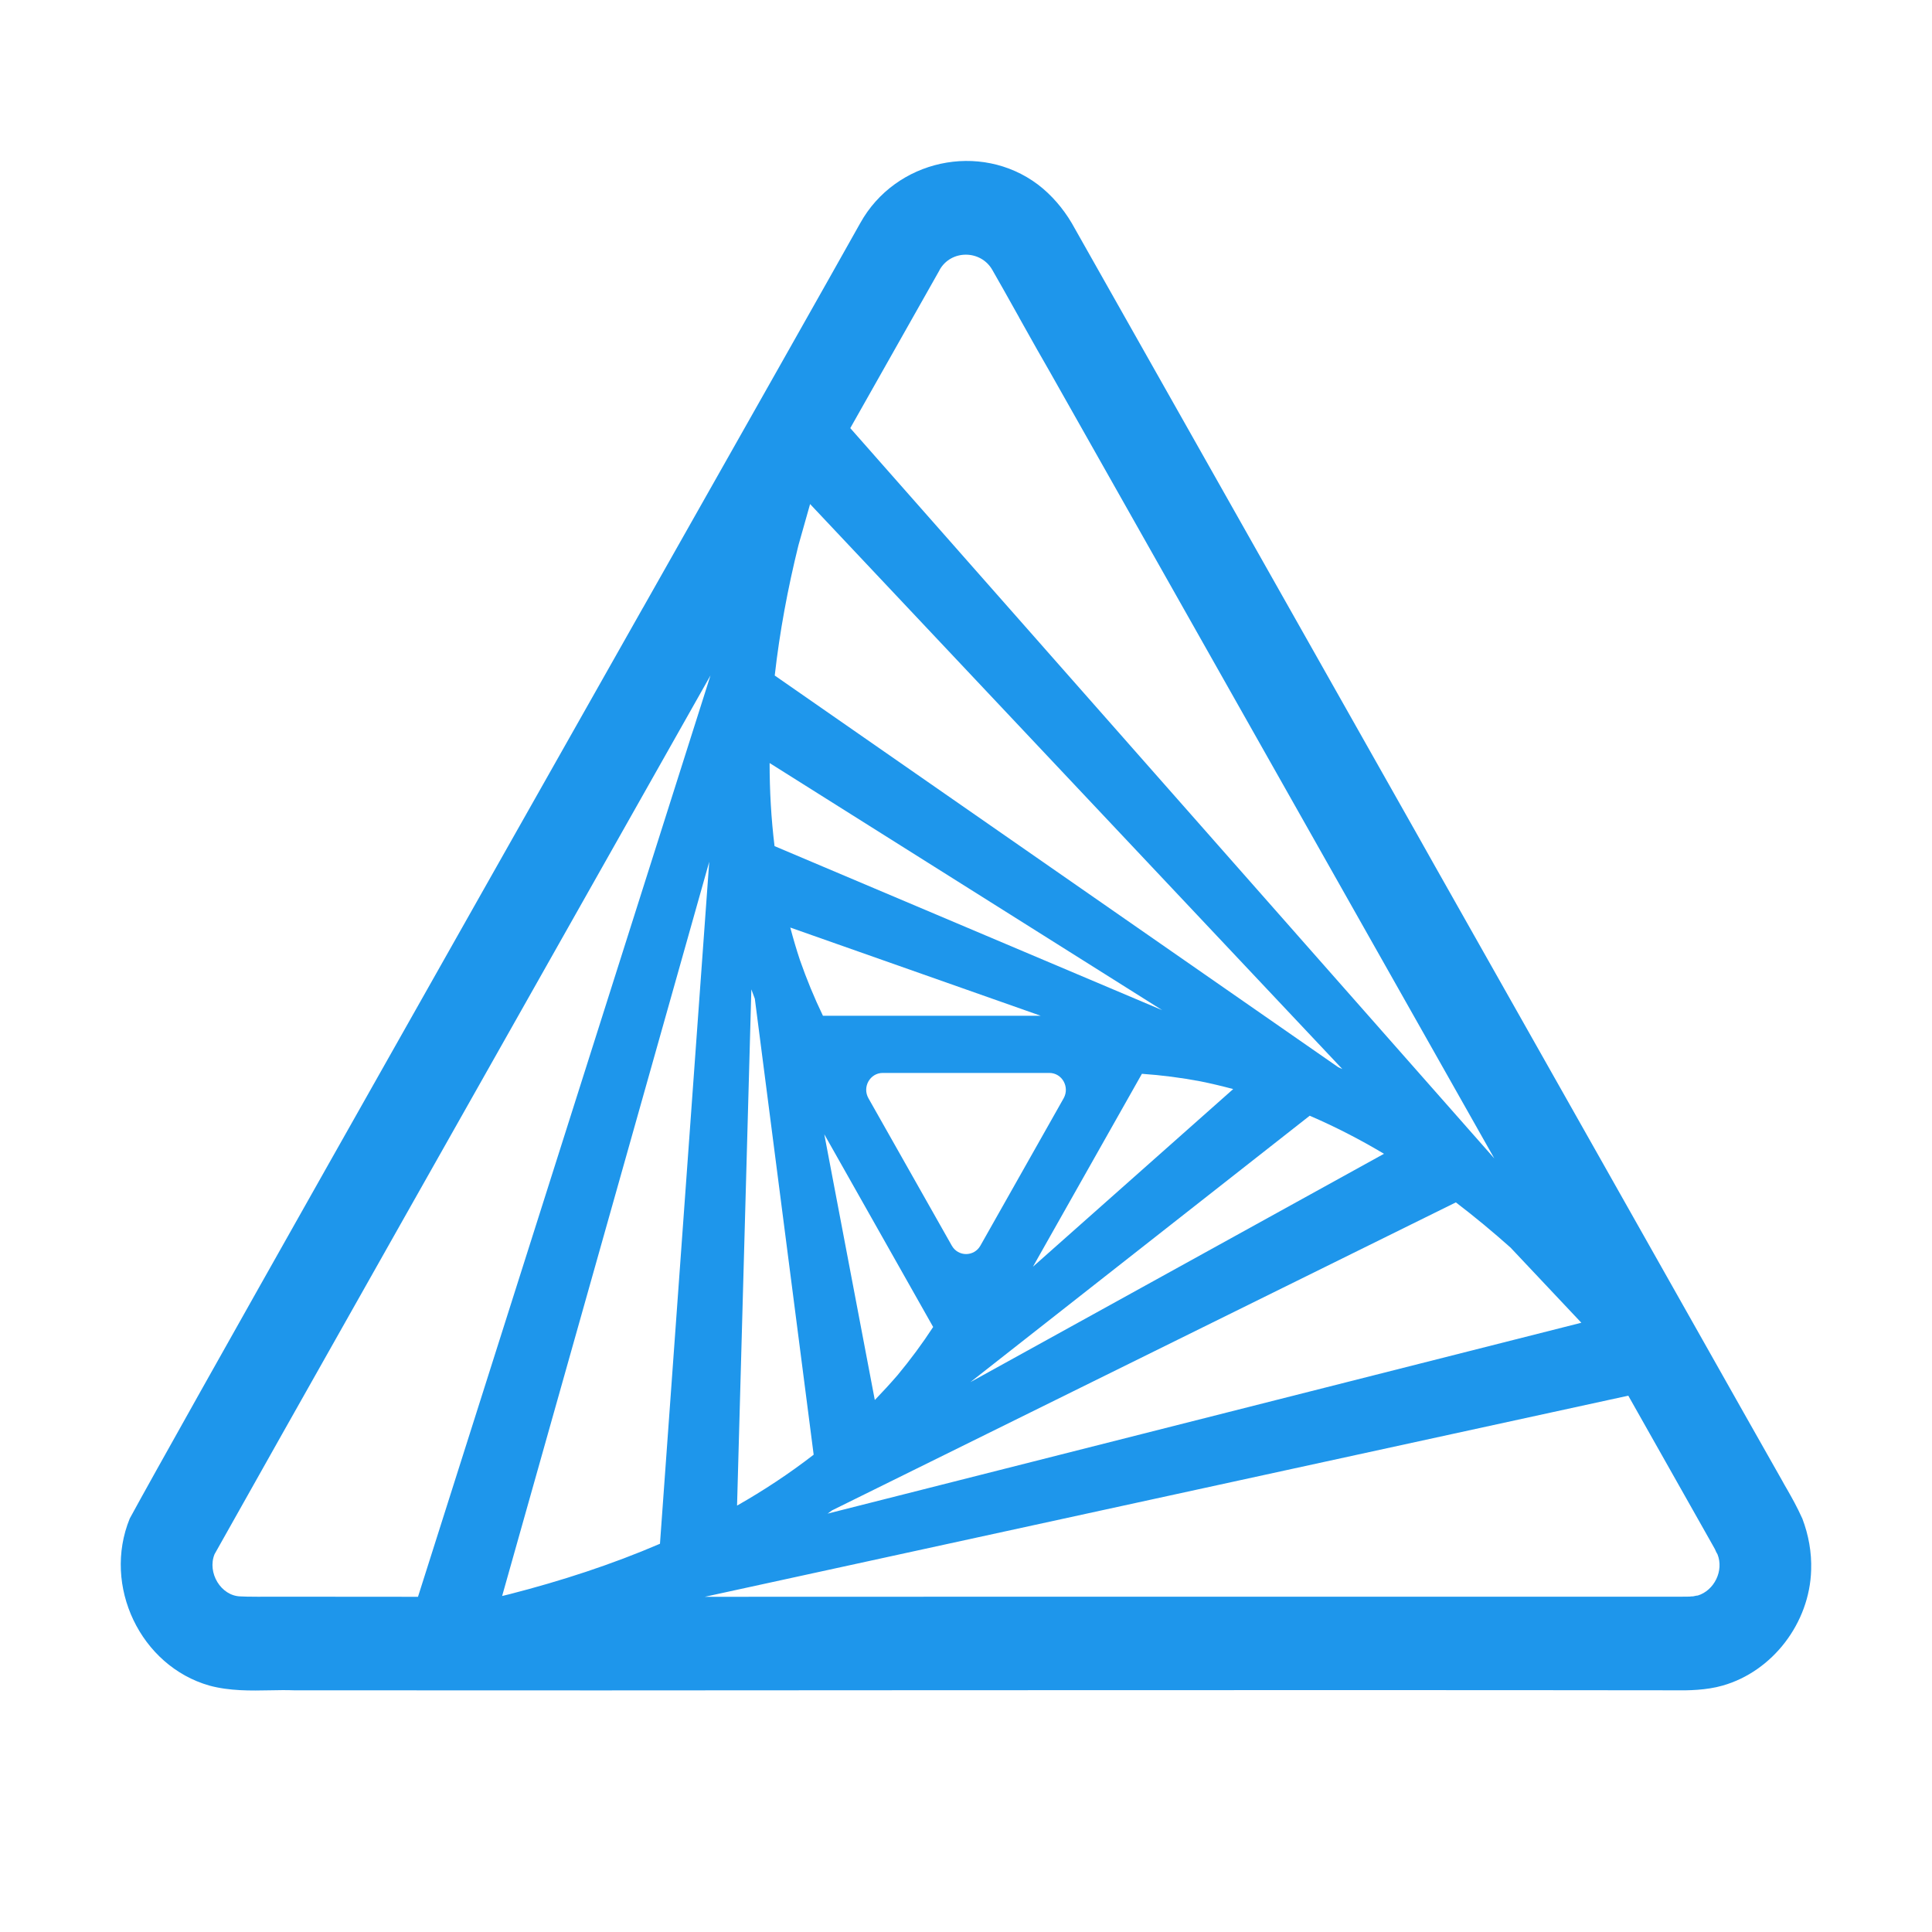
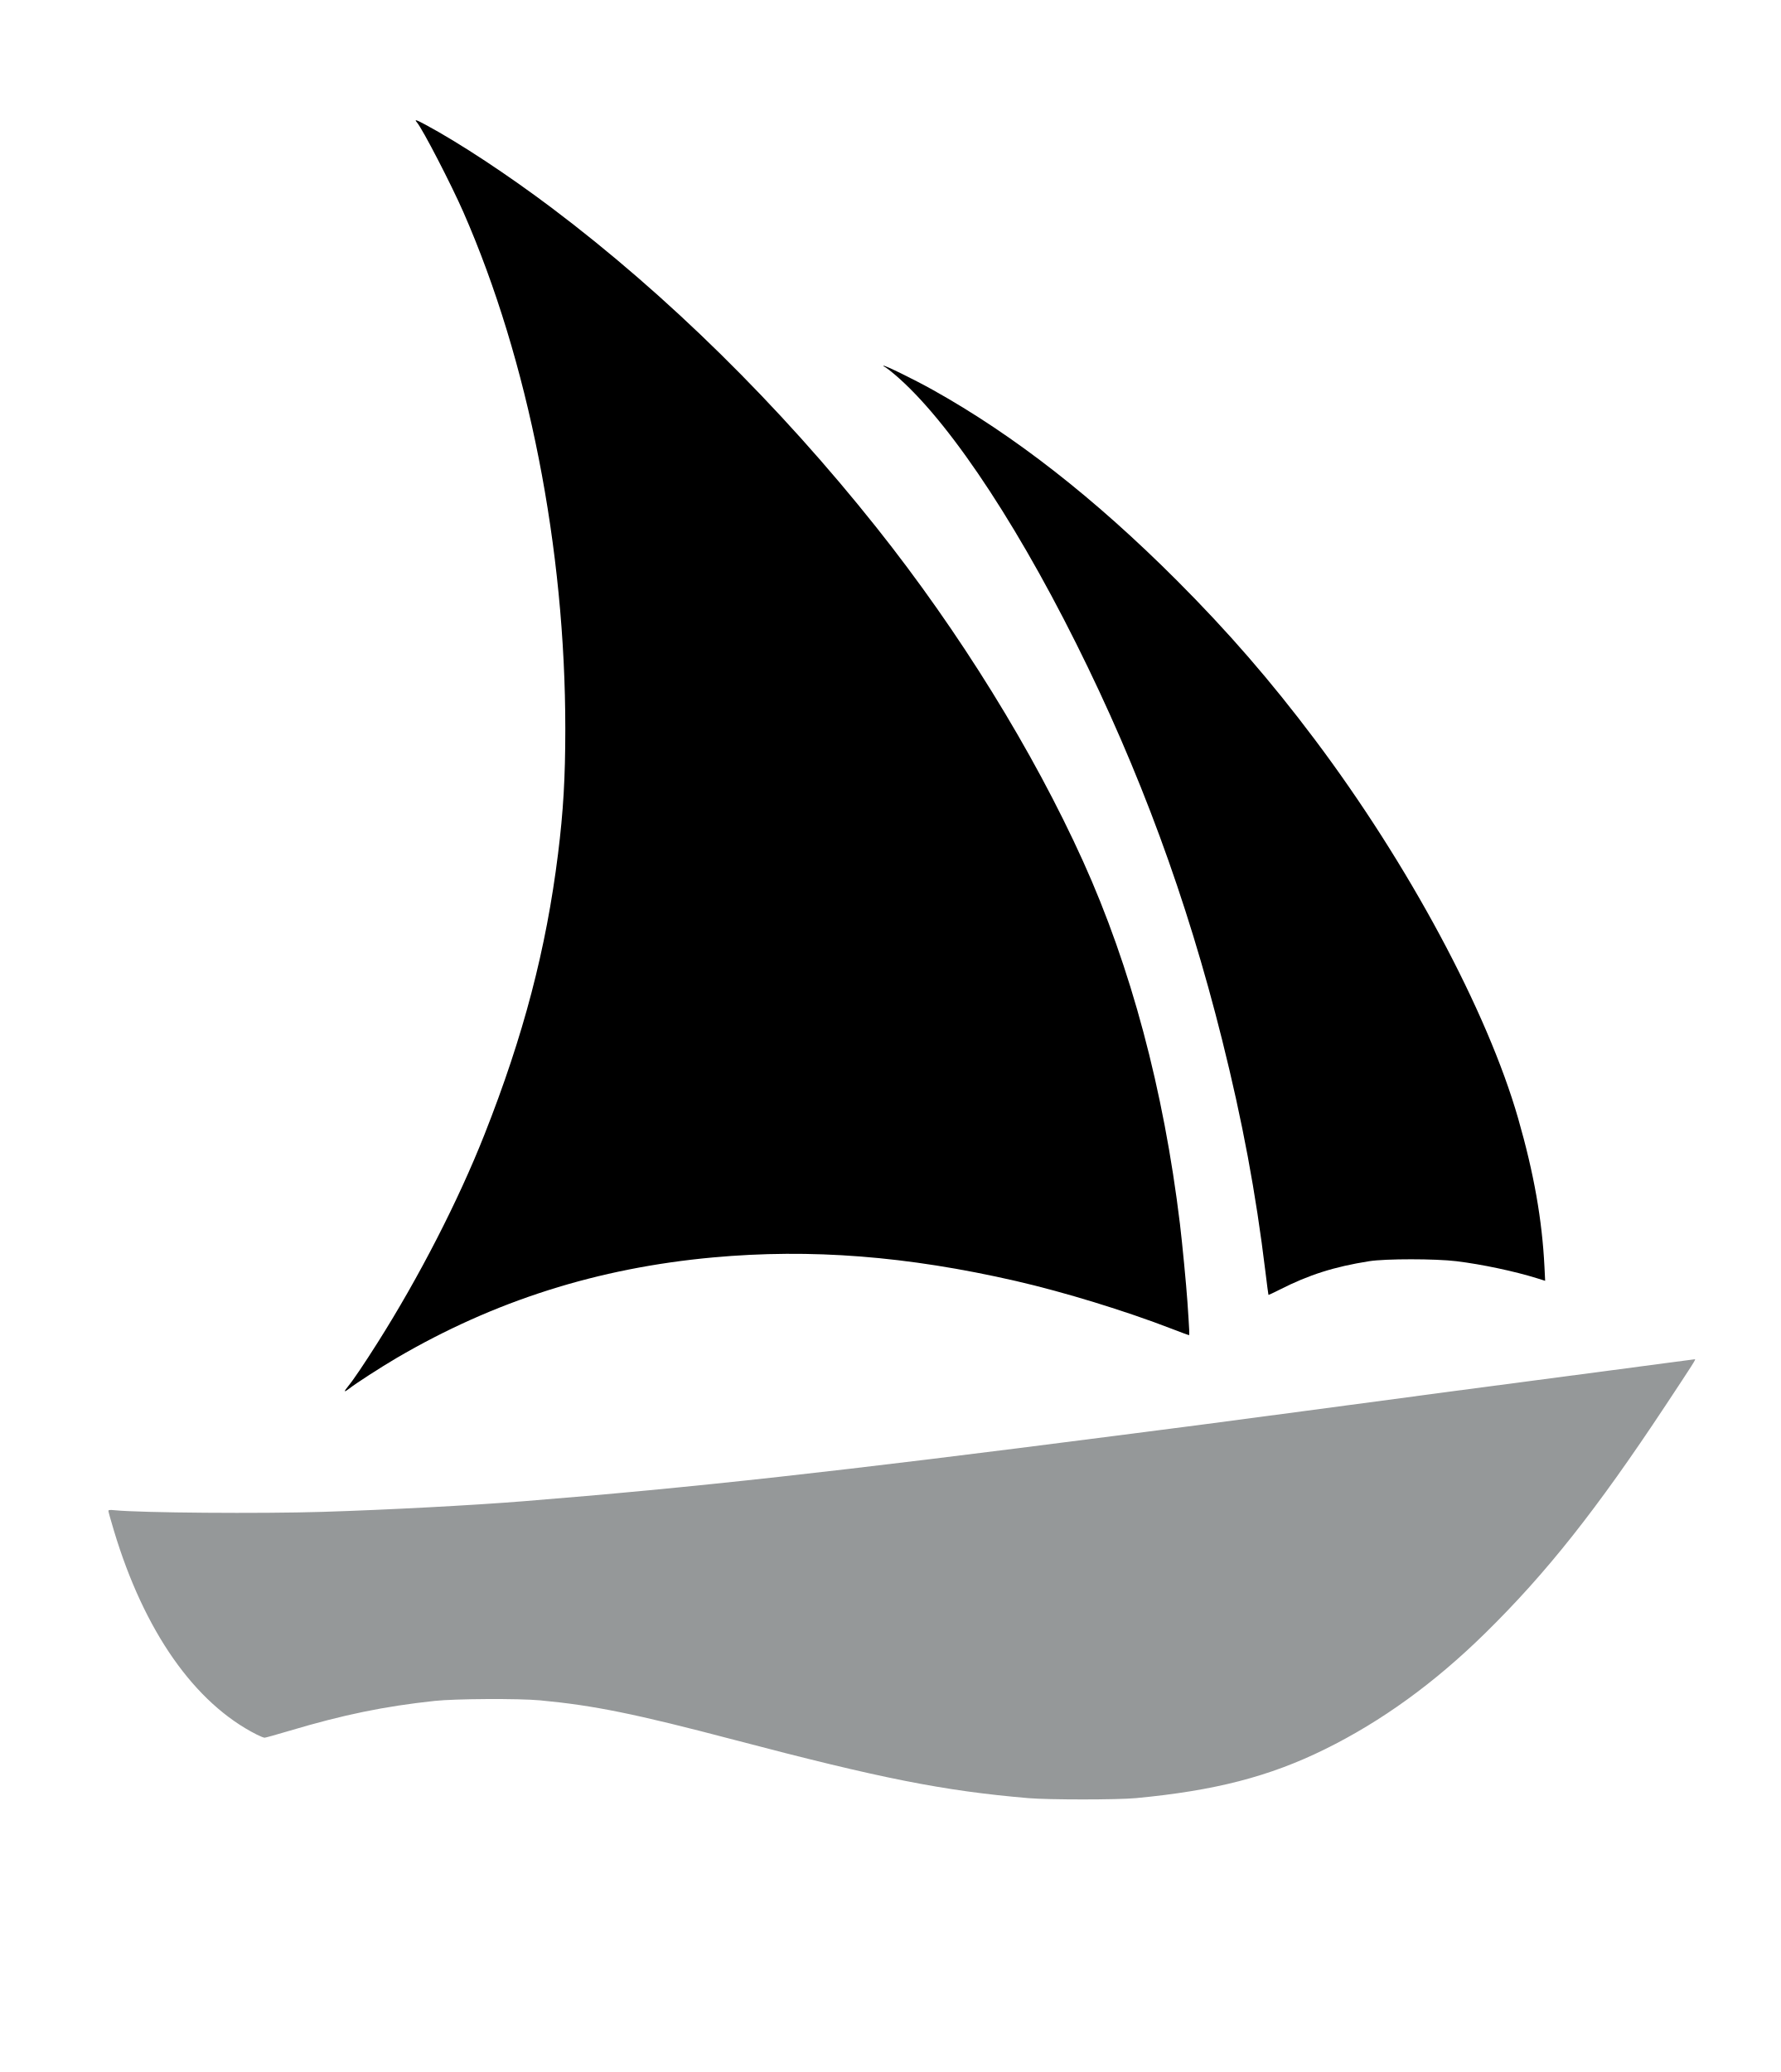
- <svg xmlns="http://www.w3.org/2000/svg" width="20" height="20" viewBox="0 0 20 20" fill="none">
-   <path fill-rule="evenodd" clip-rule="evenodd" d="M10.744 1.91C10.147 1.462 9.27 1.652 8.905 2.31C8.614 2.83 7.728 4.397 6.657 6.29L6.657 6.291L6.656 6.291C4.578 9.966 1.805 14.868 1.343 15.72C1.058 16.418 1.455 17.246 2.167 17.449C2.377 17.506 2.595 17.502 2.799 17.498C2.884 17.496 2.966 17.495 3.045 17.498C4.914 17.5 7.363 17.499 9.839 17.497C12.552 17.496 15.298 17.495 17.353 17.498C17.466 17.5 17.665 17.498 17.833 17.449C18.35 17.302 18.734 16.8 18.749 16.252C18.755 16.07 18.722 15.889 18.658 15.721C18.599 15.591 18.55 15.506 18.503 15.423C18.485 15.392 18.466 15.36 18.448 15.326L18.05 14.623C17.16 13.046 16.009 11.008 14.858 8.972L14.665 8.629C13.588 6.723 12.525 4.842 11.691 3.365L11.095 2.31C11.005 2.158 10.887 2.019 10.744 1.91ZM8.802 4.432C9.242 3.653 9.572 3.069 9.727 2.795L9.726 2.795C9.845 2.582 10.154 2.585 10.273 2.795C10.33 2.893 10.439 3.088 10.551 3.288L10.551 3.288L10.551 3.289C10.676 3.512 10.805 3.742 10.869 3.851C11.767 5.441 12.845 7.349 13.941 9.288C14.452 10.192 14.967 11.104 15.469 11.992L8.802 4.432ZM7.355 6.992C5.307 10.617 2.661 15.301 2.221 16.089C2.143 16.28 2.287 16.522 2.491 16.526C2.532 16.53 2.771 16.53 2.925 16.529C2.98 16.529 3.024 16.529 3.045 16.529C3.447 16.529 3.876 16.53 4.327 16.53L7.355 6.992ZM10.694 16.529L10.769 16.529C13.172 16.529 15.536 16.529 17.353 16.529L17.373 16.529C17.432 16.529 17.505 16.529 17.509 16.526C17.523 16.527 17.536 16.524 17.548 16.521C17.557 16.519 17.566 16.517 17.575 16.517C17.745 16.465 17.848 16.26 17.779 16.089C17.772 16.079 17.77 16.073 17.765 16.064C17.76 16.05 17.751 16.031 17.725 15.987C17.451 15.501 17.16 14.986 16.856 14.448L7.296 16.53C8.4 16.53 9.551 16.53 10.694 16.529ZM15.637 12.915C15.454 12.752 15.265 12.595 15.071 12.447L8.614 15.635C8.599 15.646 8.583 15.658 8.567 15.669L16.37 13.693L15.637 12.915ZM10.045 14.308L14.327 11.944C14.079 11.796 13.823 11.664 13.558 11.55L10.045 14.308ZM10.693 13.113L12.766 11.274C12.654 11.244 12.541 11.217 12.427 11.194C12.226 11.156 12.024 11.13 11.821 11.116L10.693 13.113ZM9.66 13.737L8.533 11.742L9.056 14.493C9.136 14.41 9.215 14.324 9.292 14.235C9.424 14.076 9.547 13.91 9.66 13.737ZM8.519 10.515C8.429 10.329 8.35 10.136 8.281 9.939C8.244 9.828 8.211 9.715 8.181 9.602L10.773 10.515H8.519ZM8.02 6.993L13.854 11.048C13.868 11.054 13.883 11.061 13.896 11.067L8.386 5.218L8.265 5.646C8.155 6.091 8.071 6.541 8.02 6.993ZM8.423 15.059L7.814 10.339C7.802 10.307 7.79 10.274 7.778 10.242L7.63 15.586C7.906 15.429 8.171 15.254 8.423 15.059ZM6.832 15.981L7.342 8.921L5.198 16.522L5.201 16.521L5.275 16.503C5.808 16.366 6.332 16.196 6.832 15.981ZM12.031 10.457L7.967 7.899C7.967 8.187 7.983 8.473 8.018 8.759L12.031 10.457ZM8.99 11.369L9.853 12.895H9.853C9.919 13.011 10.083 13.011 10.149 12.895L11.011 11.369C11.076 11.252 10.994 11.107 10.863 11.107H9.138C9.007 11.107 8.924 11.252 8.99 11.369Z" fill="#1E96EB" />
+ <svg xmlns="http://www.w3.org/2000/svg" width="275" height="320" viewBox="0 0 275 320" fill="none">
+   <path fill-rule="evenodd" clip-rule="evenodd" d="M53.824 214.023C54.568 213.126 56.252 210.631 58.319 207.364C64.733 197.228 70.795 185.419 74.834 175.194C80.86 159.938 84.35 146.62 86.188 131.86C87.003 125.321 87.308 120.105 87.311 112.636C87.325 84.697 81.611 55.69 71.582 32.791C69.686 28.462 65.277 19.943 64.394 18.903C63.96 18.391 64.233 18.464 65.698 19.249C70.923 22.051 78.477 27.03 85.257 32.139C103.068 45.562 120.307 62.532 135.375 81.473C148.171 97.559 159.567 115.973 167.279 133.023C174.668 149.361 179.729 168.296 182.236 188.992C182.586 191.874 183.225 198.523 183.398 201.085C183.702 205.575 183.73 206.202 183.626 206.202C183.567 206.202 182.361 205.754 180.946 205.208C173.794 202.445 164.327 199.543 156.924 197.842C140.102 193.98 125.219 192.819 110.155 194.195C92.309 195.826 76.353 200.893 61.269 209.719C58.848 211.136 54.88 213.699 53.915 214.471C53.595 214.727 53.3 214.902 53.261 214.862C53.221 214.822 53.474 214.445 53.824 214.023Z" fill="black" />
+   <path fill-rule="evenodd" clip-rule="evenodd" d="M136.524 56.601C136.446 56.595 136.426 56.545 136.479 56.493C136.608 56.364 141.203 58.615 144.027 60.19C156.622 67.215 169.04 76.909 181.794 89.674C189.665 97.553 196.293 105.195 203.048 114.186C217.553 133.489 229.729 156.175 234.485 172.766C236.916 181.242 238.181 188.391 238.541 195.687C238.575 196.394 238.611 197.101 238.645 197.808C238.239 197.681 237.831 197.553 237.423 197.425C233.963 196.341 228.877 195.262 224.961 194.783C221.712 194.384 213.983 194.383 211.473 194.78C206.068 195.634 202.132 196.887 197.628 199.181C196.705 199.651 195.933 200.009 195.91 199.978C195.887 199.947 195.677 198.353 195.445 196.434C193.964 184.223 191.898 173.163 188.741 160.543C183.293 138.761 176.025 119.03 166.211 99.38C156.136 79.207 145.426 63.532 137.361 57.162C136.98 56.86 136.603 56.608 136.524 56.601Z" fill="black" />
+   <path fill-rule="evenodd" clip-rule="evenodd" d="M17.713 233.24C21.721 233.643 40.285 233.788 49.845 233.491C59.842 233.18 72.881 232.49 80.853 231.851C107.196 229.736 128.937 227.332 172.558 221.707C177.205 221.107 183.135 220.343 185.736 220.006C188.338 219.67 195.419 218.73 201.473 217.919C219.029 215.564 230.343 214.062 248.372 211.696C251.313 211.31 255.512 210.753 257.699 210.459C259.887 210.164 261.721 209.922 261.774 209.922C261.946 209.922 261.577 210.502 257.248 217.047C246.567 233.192 238.85 242.936 229.36 252.253C221.532 259.938 213.366 265.85 204.622 270.158C196.064 274.375 187.615 276.558 175.426 277.704C172.567 277.972 161.966 277.972 158.837 277.705C145.708 276.581 136.126 274.682 113.366 268.693C98.126 264.684 91.717 263.38 83.411 262.602C80.139 262.295 70.308 262.347 67.132 262.688C59.331 263.527 52.997 264.831 44.721 267.299C42.742 267.888 41.007 268.372 40.867 268.372C40.727 268.372 40.182 268.155 39.657 267.89C30.043 263.037 22.266 251.935 17.592 236.389C17.125 234.839 16.744 233.474 16.744 233.357C16.744 233.186 16.945 233.163 17.713 233.24Z" fill="#959899" />
</svg>
